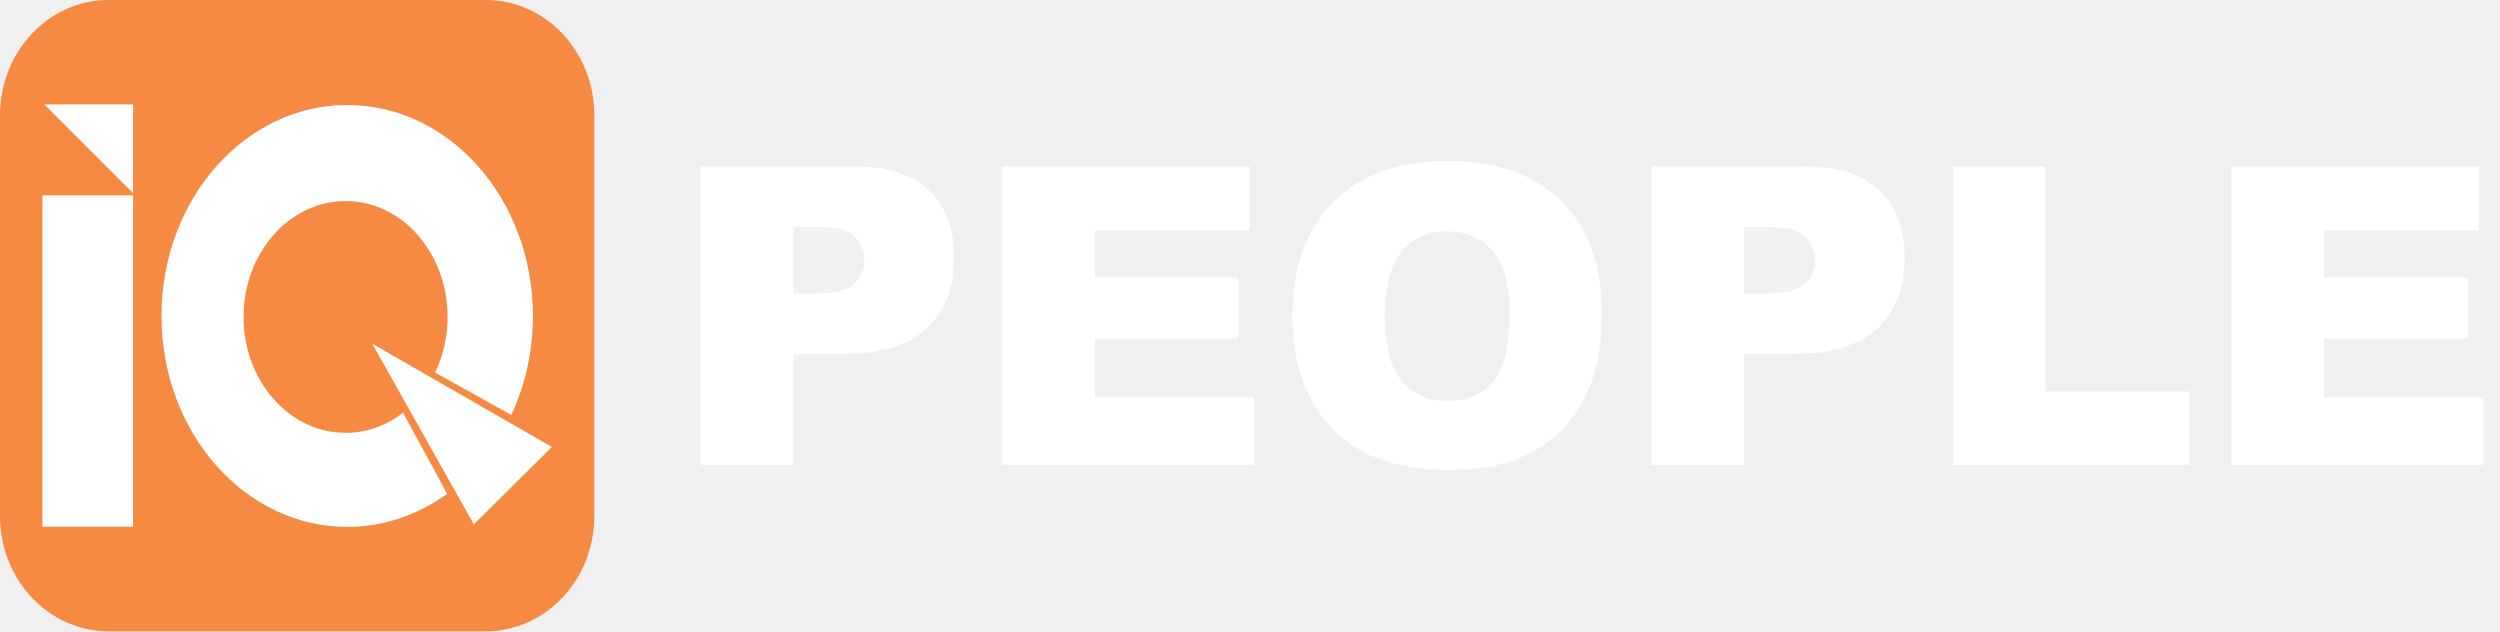
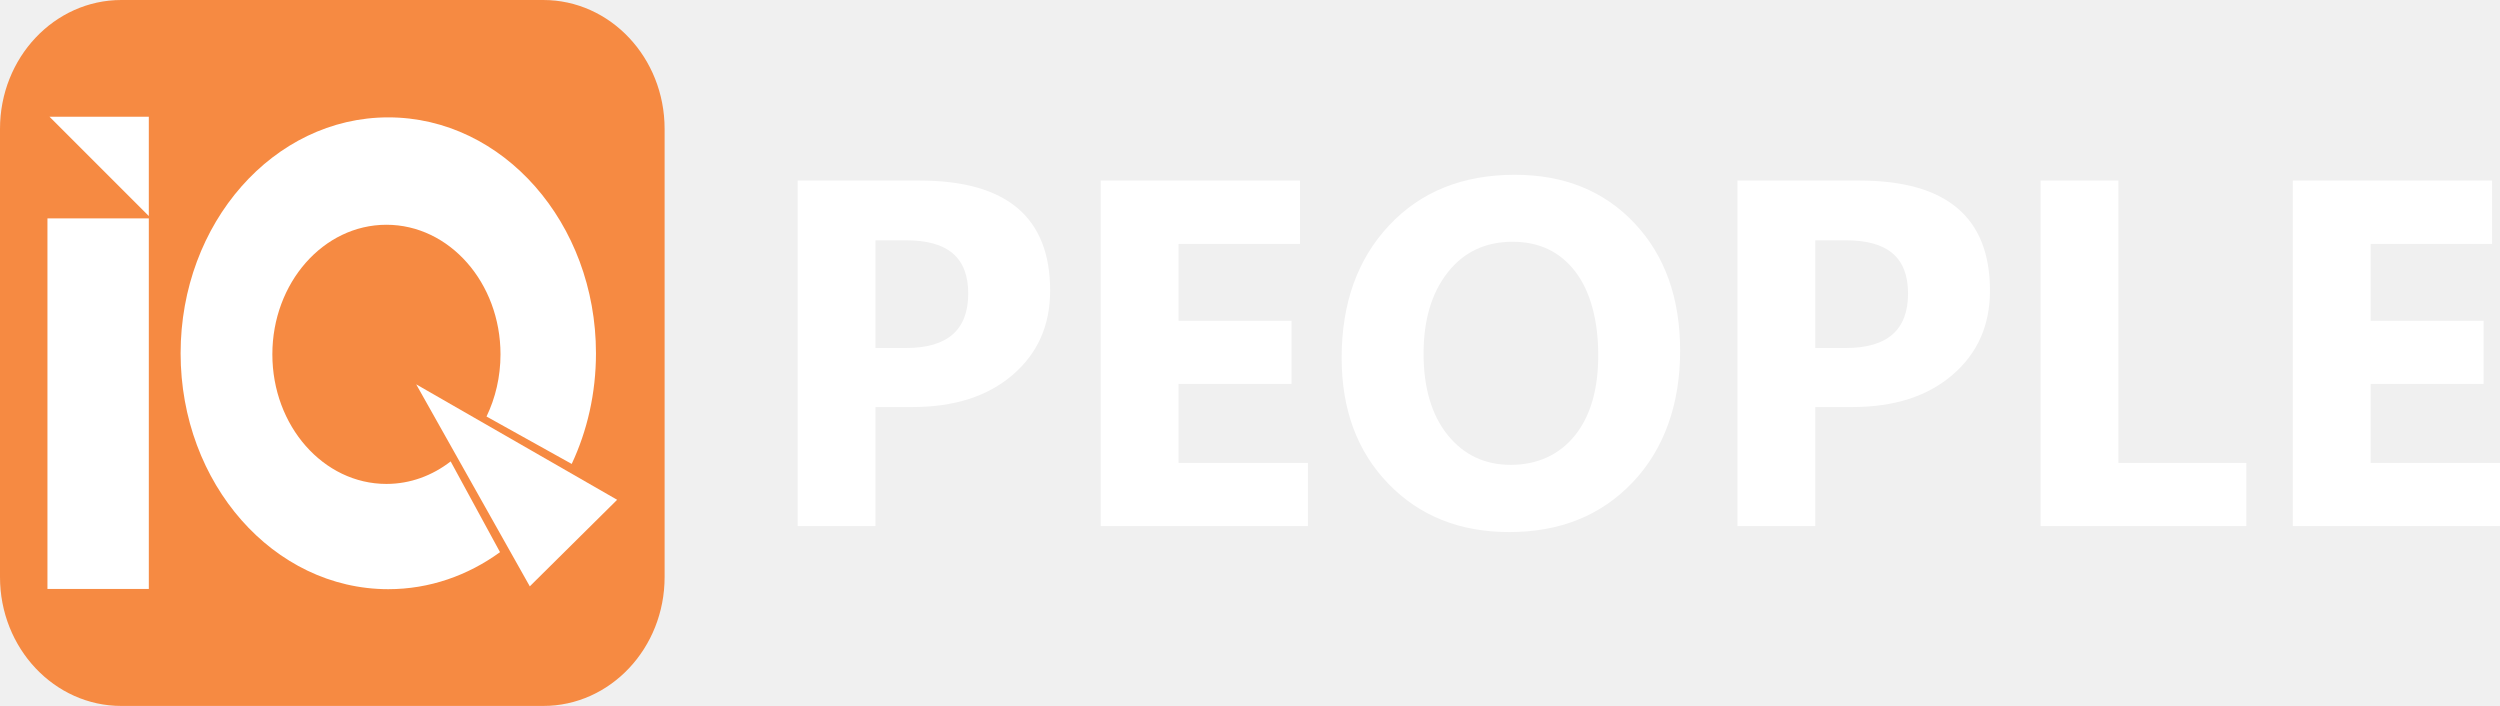
- <svg xmlns="http://www.w3.org/2000/svg" viewBox="0 0 396 100">
+ <svg xmlns="http://www.w3.org/2000/svg" id="Layer_2" data-name="Layer 2" viewBox="0 0 1591.57 449.42">
  <defs>
-     <style>.cls-1{fill:#fff}.cls-2{fill:#f68a42}</style>
+     <style>
+       .cls-1 {
+         fill: #fff;
+       }
+ 
+       .cls-2 {
+         fill: #f68a42;
+       }
+     </style>
  </defs>
-   <g>
-     <path class="cls-1" d="M111,26.35L135.32,26.35L139.04,26.57L142.26,27.29L144.97,28.46L147.2,30.12L148.93,32.2L150.17,34.68L150.92,37.58L151.16,40.85L150.89,44.25L150.1,47.25L148.73,49.85L146.85,52.06L144.42,53.82L141.4,55.08L137.83,55.85L133.71,56.1L125.7,56.1L125.7,73.65L111,73.65ZM125.7,46.5L129.27,46.5L131.23,46.41L132.89,46.16L134.21,45.69L135.22,45.04L135.97,44.27L136.51,43.38L136.83,42.36L136.93,41.27L136.83,40.21L136.56,39.22L136.09,38.32L135.45,37.5L134.53,36.84L133.31,36.34L131.75,36.07L129.87,35.97L125.7,35.97ZM158.77,26.35L197.97,26.35L197.97,36.44L173.43,36.44L173.43,43.95L196.19,43.95L196.19,53.62L173.43,53.62L173.43,62.94L198.69,62.94L198.69,73.65L158.77,73.65ZM204.71,50.02L204.81,47.22L205.11,44.57L205.63,42.07L206.33,39.74L207.24,37.55L208.36,35.52L209.67,33.66L211.19,31.98L212.87,30.46L214.73,29.15L216.74,28.06L218.9,27.14L221.23,26.45L223.71,25.93L226.36,25.63L229.16,25.53L232.04,25.63L234.74,25.93L237.27,26.42L239.62,27.12L241.8,28.01L243.81,29.1L245.67,30.39L247.36,31.88L248.85,33.54L250.16,35.35L251.25,37.33L252.17,39.49L252.86,41.79L253.36,44.25L253.65,46.88L253.75,49.65L253.58,53.62L253.06,57.19L252.17,60.41L250.95,63.24L249.42,65.74L247.56,67.97L245.37,69.88L242.9,71.52L240.09,72.81L236.97,73.73L233.5,74.3L229.73,74.47L225.91,74.32L222.42,73.83L219.29,73.03L216.49,71.92L213.99,70.45L211.73,68.62L209.72,66.44L207.99,63.86L206.55,60.91L205.53,57.64L204.91,53.99L204.71,50.02ZM219.34,50.1L219.52,53.42L220.01,56.25L220.83,58.58L222,60.39L223.46,61.75L225.14,62.74L227.08,63.34L229.26,63.54L231.47,63.34L233.42,62.77L235.14,61.8L236.55,60.46L237.14,59.62L237.66,58.63L238.11,57.46L238.48,56.17L238.75,54.71L238.95,53.12L239.08,51.36L239.13,49.45L238.95,46.33L238.46,43.68L237.61,41.45L236.42,39.69L234.96,38.35L233.25,37.38L231.32,36.81L229.11,36.61L227.03,36.81L225.14,37.41L223.46,38.37L222.02,39.74L220.85,41.55L220.01,43.88L219.52,46.73L219.34,50.1ZM261.56,26.35L285.88,26.35L289.6,26.57L292.83,27.29L295.53,28.46L297.76,30.12L299.5,32.2L300.74,34.68L301.48,37.58L301.73,40.85L301.45,44.25L300.66,47.25L299.3,49.85L297.41,52.06L294.98,53.82L291.96,55.08L288.39,55.85L284.25,56.1L276.27,56.1L276.27,73.65L261.56,73.65ZM276.27,46.5L279.84,46.5L281.79,46.41L283.46,46.16L284.77,45.69L285.79,45.04L286.53,44.27L287.07,43.38L287.4,42.36L287.5,41.27L287.4,40.21L287.12,39.22L286.65,38.32L286.01,37.5L285.09,36.84L283.88,36.34L282.31,36.07L280.43,35.97L276.27,35.97ZM309.36,26.35L323.99,26.35L323.99,62L346.82,62L346.82,73.65L309.36,73.65ZM353.44,26.35L392.64,26.35L392.64,36.44L368.1,36.44L368.1,43.95L390.86,43.95L390.86,53.62L368.1,53.62L368.1,62.94L393.33,62.94L393.33,73.65L353.44,73.65Z" />
-   </g>
-   <g>
-     <path class="cls-2" d="M76.95,100H17.19c-9.49,0-17.19-8.17-17.19-18.26V18.26C0,8.17,7.7,0,17.19,0h59.76c9.49,0,17.19,8.17,17.19,18.26v63.48c0,10.08-7.7,18.26-17.19,18.26" />
+   <g id="Layer_1-2" data-name="Layer 1">
    <g>
      <g>
-         <path class="cls-1" d="M80.99,65.72c2.19-4.68,3.43-10.01,3.43-15.67,0-18.46-13.18-33.42-29.42-33.42s-29.42,14.97-29.42,33.42,13.17,33.41,29.42,33.41c5.83,0,11.26-1.93,15.83-5.24l-6.99-12.85c-2.59,2.01-5.72,3.19-9.1,3.19-8.93,0-16.16-8.22-16.16-18.35s7.23-18.36,16.16-18.36,16.16,8.22,16.16,18.36c0,3.19-.72,6.19-1.98,8.8l12.07,6.72Z" />
-         <rect class="cls-1" x="6.72" y="30.94" width="14.36" height="52.49" />
-         <polygon class="cls-1" points="7.01 16.54 21.08 30.61 21.08 16.54 7.01 16.54" />
+         <path class="cls-2" d="M345.85,449.42H77.26c-42.67,0-77.26-36.74-77.26-82.06V82.06C0,36.74,34.59,0,77.26,0h268.59c42.67,0,77.26,36.74,77.26,82.06v285.3c0,45.32-34.59,82.06-77.26,82.06" />
+         <path class="cls-1" d="M363.97,295.35c9.86-21.01,15.44-44.98,15.44-70.43,0-82.94-59.22-150.2-132.21-150.2S114.98,141.97,114.98,224.92s59.19,150.17,132.21,150.17c26.19,0,50.59-8.66,71.14-23.57l-31.43-57.77c-11.65,9.03-25.73,14.33-40.89,14.33-40.12,0-72.62-36.94-72.62-82.48s32.51-82.51,72.62-82.51,72.62,36.94,72.62,82.51c0,14.33-3.24,27.82-8.9,39.56l54.23,30.19Z" />
+         <rect class="cls-1" x="30.21" y="139.03" width="64.53" height="235.91" />
+         <polygon class="cls-1" points="31.52 74.33 94.74 137.55 94.74 74.33 31.52 74.33" />
+         <polygon class="cls-1" points="337.28 373.28 392.89 318.18 264.96 244.68 337.28 373.28" />
      </g>
-       <polygon class="cls-1" points="75.05 83.06 87.42 70.8 58.96 54.44 75.05 83.06" />
+       <g>
+         <path class="cls-1" d="M557.35,259.13v75.77h-49.54V114.95h77.61c55.42,0,83.13,23.37,83.13,70.09,0,22.09-7.95,39.96-23.85,53.61-15.9,13.65-37.14,20.48-63.73,20.48h-23.62ZM557.35,152.99v68.56h19.48c26.38,0,39.57-11.55,39.57-34.66s-13.19-33.9-39.57-33.9h-19.48Z" />
+         <path class="cls-1" d="M832.66,334.9h-131.9V114.95h126.84v40.34h-77.3v48.93h71.93v40.19h-71.93v50.31h82.36v40.18Z" />
+         <path class="cls-1" d="M960.89,338.73c-31.5,0-57.16-10.25-77-30.75-19.84-20.5-29.76-47.21-29.76-80.14,0-34.76,10.07-62.88,30.22-84.36,20.14-21.47,46.83-32.21,80.06-32.21,31.39,0,56.77,10.28,76.15,30.83,19.38,20.55,29.06,47.65,29.06,81.29s-10.05,62.42-30.14,83.59-46.3,31.75-78.61,31.75ZM963.03,153.91c-17.38,0-31.19,6.52-41.41,19.56-10.23,13.04-15.34,30.29-15.34,51.76s5.11,39.01,15.34,51.69c10.22,12.68,23.62,19.02,40.18,19.02s30.62-6.16,40.65-18.48c10.02-12.32,15.03-29.42,15.03-51.3s-4.86-40.54-14.57-53.22c-9.72-12.68-23.01-19.02-39.88-19.02Z" />
+         <path class="cls-1" d="M1155.67,259.13v75.77h-49.54V114.95h77.61c55.42,0,83.13,23.37,83.13,70.09,0,22.09-7.95,39.96-23.85,53.61-15.9,13.65-37.14,20.48-63.73,20.48h-23.62ZM1155.67,152.99v68.56h19.48c26.38,0,39.57-11.55,39.57-34.66s-13.19-33.9-39.57-33.9h-19.48Z" />
+         <path class="cls-1" d="M1430.07,334.9h-130.98V114.95h49.54v179.76h81.44v40.18Z" />
+         <path class="cls-1" d="M1591.57,334.9h-131.9V114.95h126.84v40.34h-77.3v48.93h71.93v40.19h-71.93v50.31h82.36v40.18Z" />
+       </g>
    </g>
  </g>
</svg>
